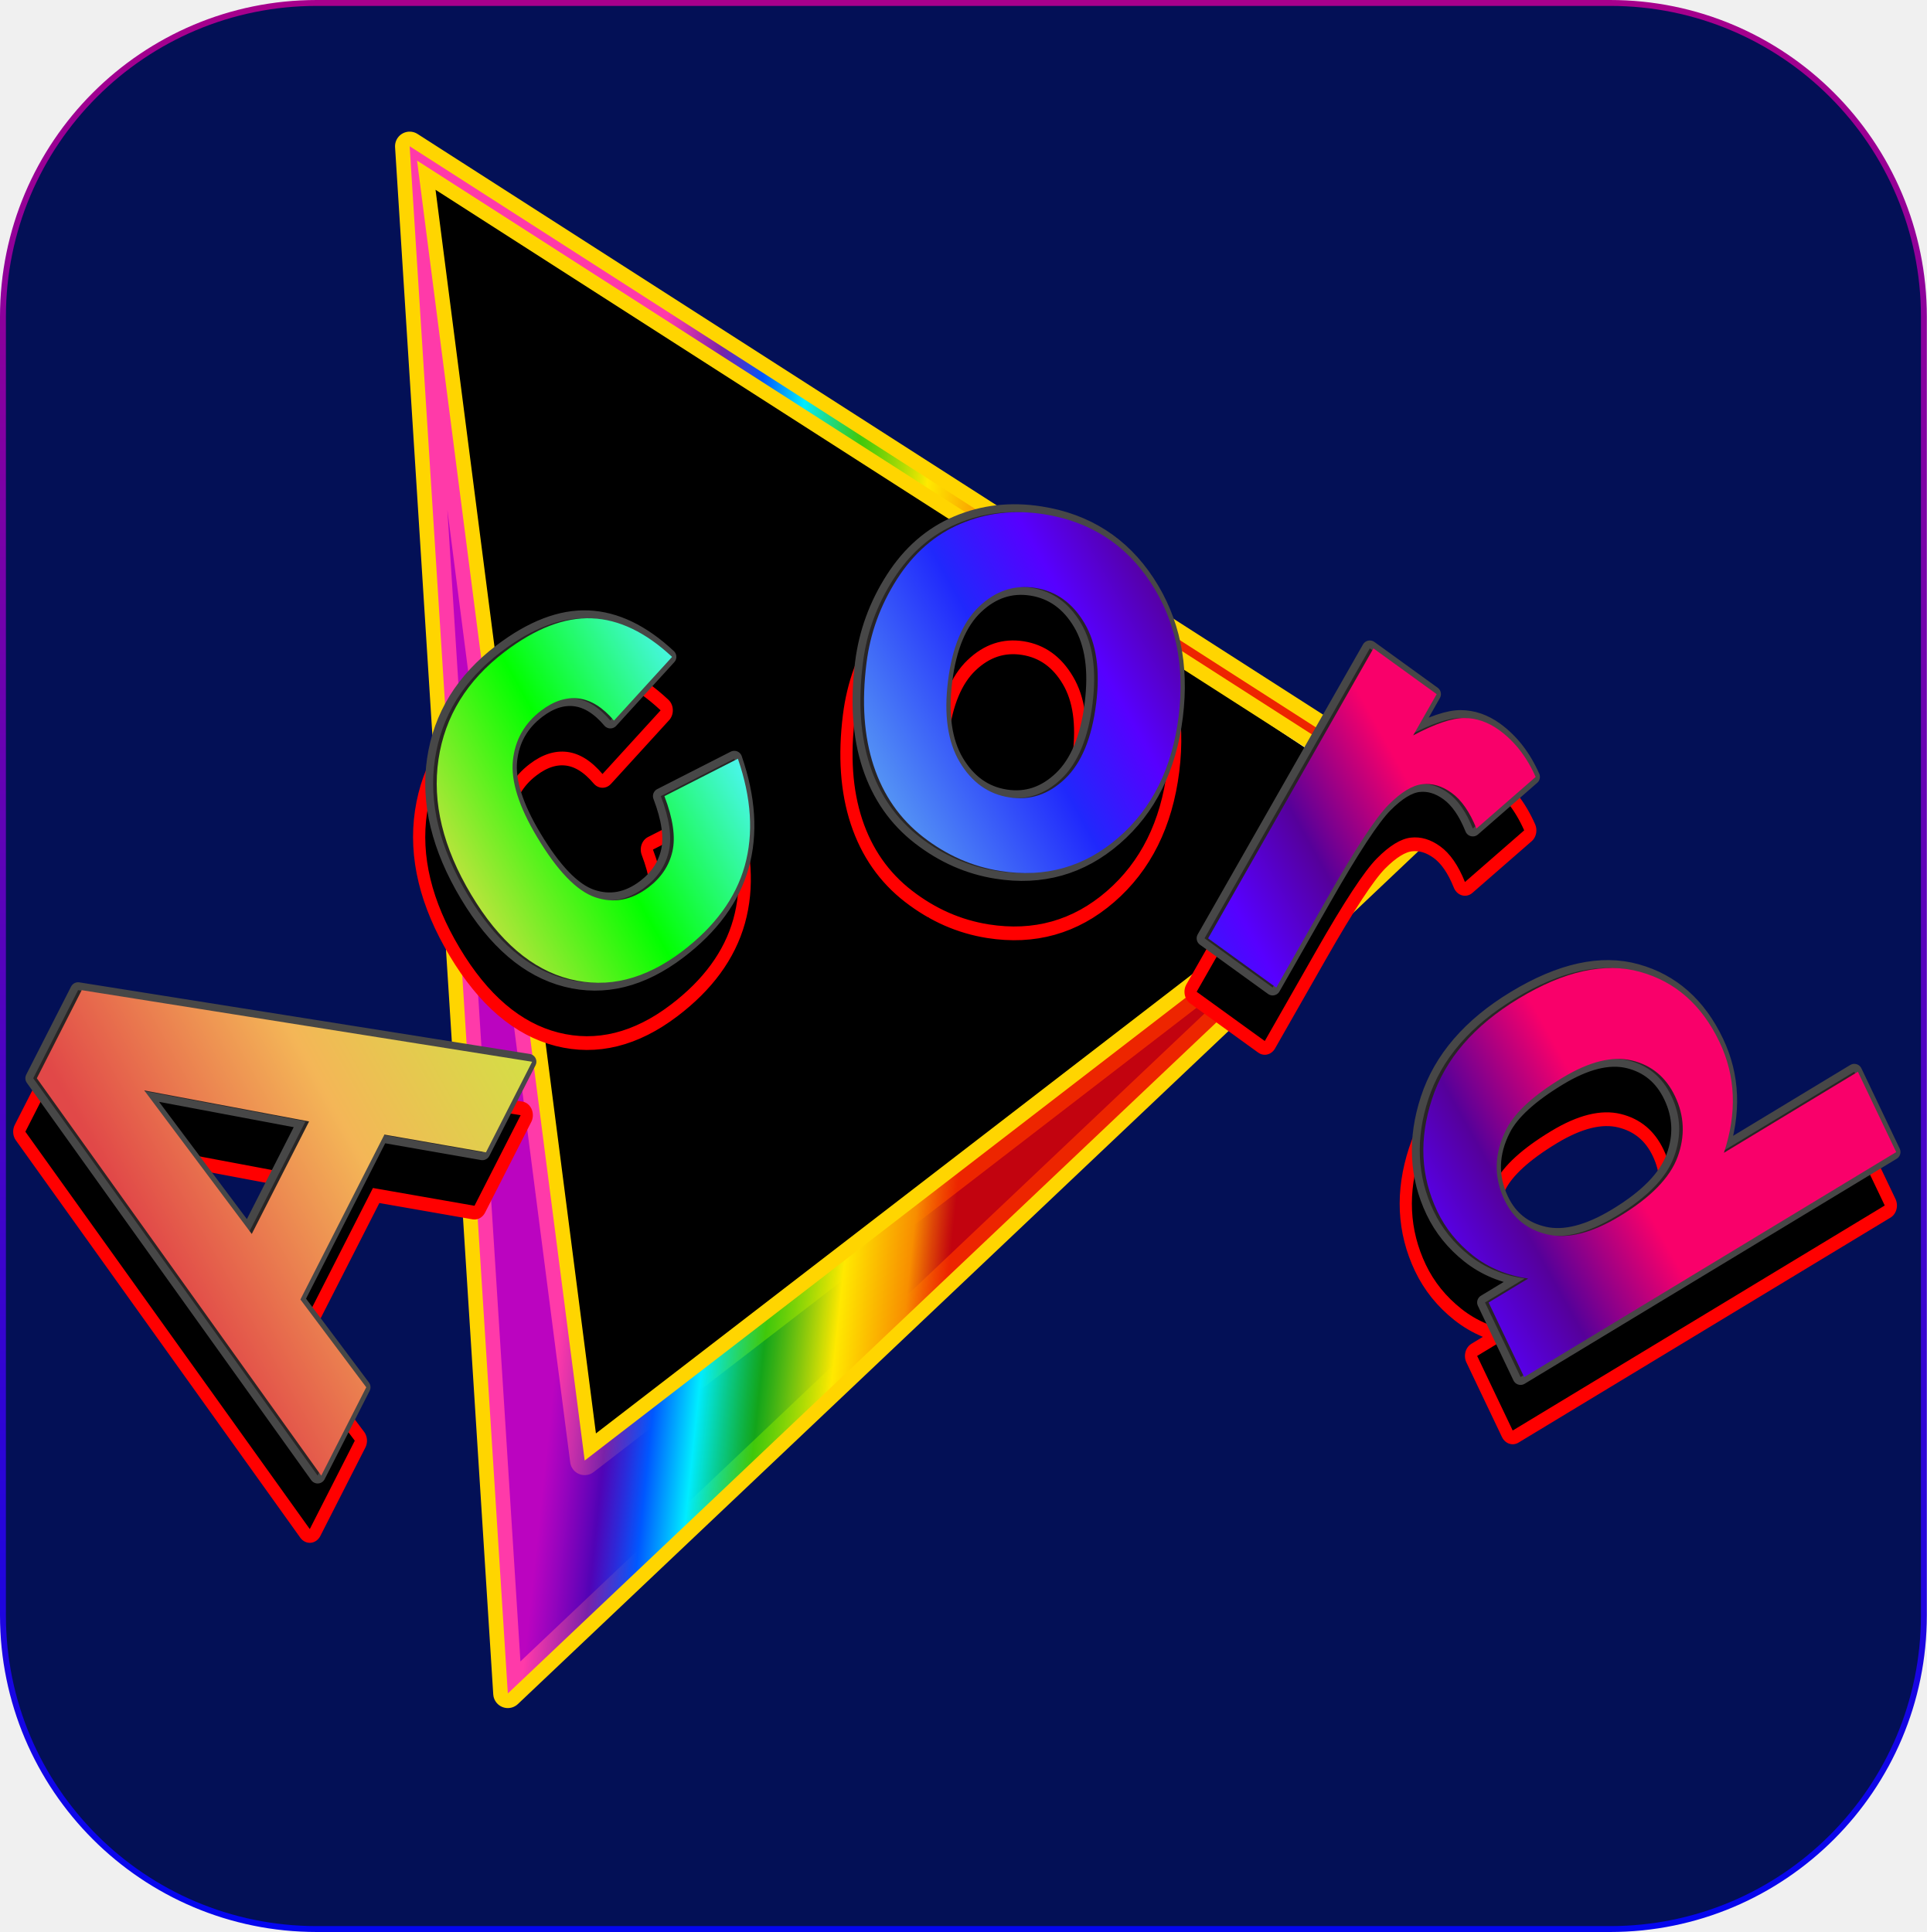
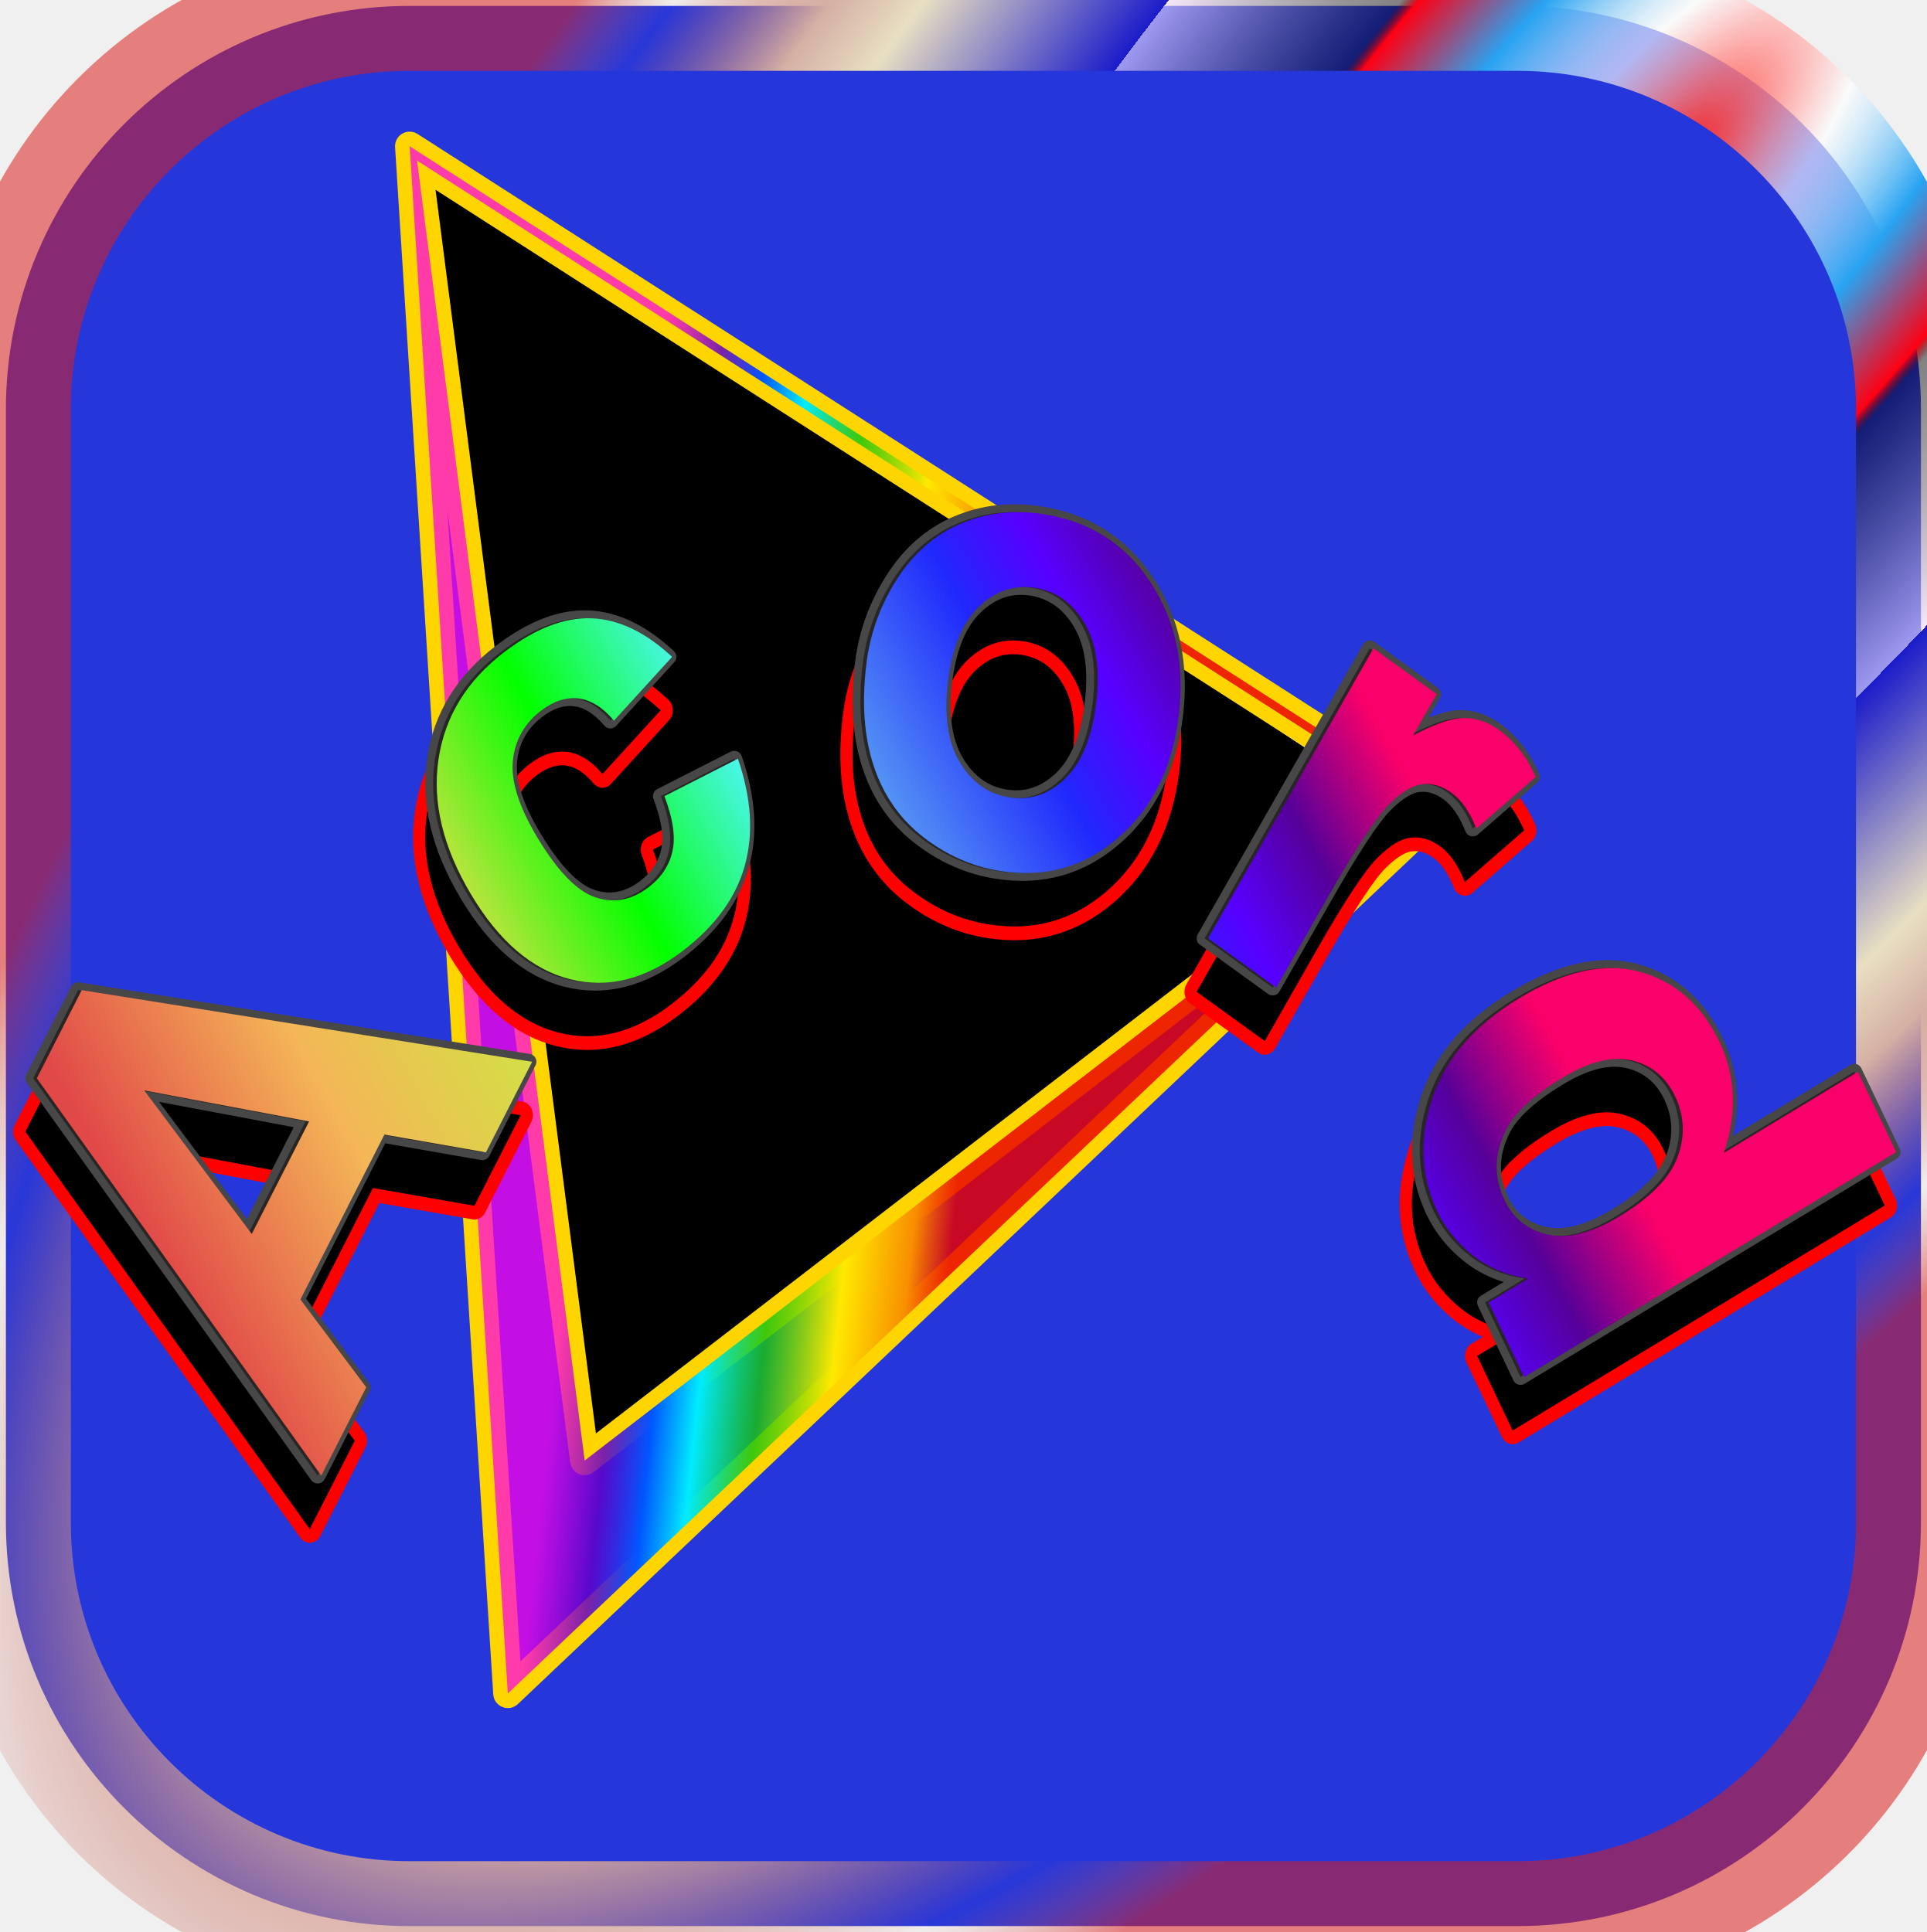
<svg xmlns="http://www.w3.org/2000/svg" viewBox="0 0 489.619 491.035" version="1.1" id="svg29" width="489.619" height="491.035" preserveAspectRatio="none">
  <defs id="defs26">
    <path id="text-path-1" d="m 77.219,406.062 c 77.897,-187.809 190.069,-151.33 256.629,-99.786 18.407,14.254 76.718,135.623 76.524,160.854" />
    <path id="path-2" d="m 77.219,406.062 c 77.897,-187.809 190.069,-151.33 256.629,-99.786 18.407,14.254 76.718,135.623 76.524,160.854" />
    <path id="path-3" d="m 77.219,406.062 c 77.897,-187.809 190.069,-151.33 256.629,-99.786 18.407,14.254 76.718,135.623 76.524,160.854" />
    <linearGradient gradientUnits="userSpaceOnUse" x1="242.681" y1="70.671" x2="242.681" y2="419.965" id="gradient-0" gradientTransform="matrix(0.1188081,-1.117826,0.2750563,0.03710317,76.13897,683.4919)">
      <stop offset="0" style="stop-color: rgb(255, 0, 232); stop-opacity: 0.73;" id="stop1" />
      <stop offset="0.151" style="stop-color: rgb(97, 0, 200); stop-opacity: 0.84;" id="stop2" />
      <stop offset="0.267" style="stop-color: rgb(0, 87, 255);" id="stop3" />
      <stop offset="0.382" style="stop-color: rgb(0, 236, 255);" id="stop4" />
      <stop offset="0.539" style="stop-color: rgb(22, 197, 13); stop-opacity: 0.82;" id="stop5" />
      <stop offset="0.725" style="stop-color: rgb(255, 233, 0);" id="stop6" />
      <stop offset="0.897" style="stop-color: rgb(248, 142, 0);" id="stop7" />
      <stop offset="1" style="stop-color: rgb(233, 0, 0); stop-opacity: 0.827;" id="stop8" />
    </linearGradient>
-     <linearGradient gradientUnits="userSpaceOnUse" x1="247.952" y1="1.068" x2="247.952" y2="489.103" id="gradient-2" gradientTransform="translate(-12.62019)">
-       <stop offset="0" style="stop-color: rgb(166, 0, 140)" id="stop15" />
-       <stop offset="1" style="stop-color: rgb(4, 6, 239);" id="stop16" />
-     </linearGradient>
    <linearGradient gradientUnits="userSpaceOnUse" x1="227.47" y1="250.679" x2="227.47" y2="545.376" id="gradient-1" gradientTransform="matrix(0.531844,0.846845,-0.939658,0.590138,518.6356,-7.578286)">
      <stop offset="0" style="stop-color: rgb(249, 0, 106);" id="stop17" />
      <stop offset="0.088" style="stop-color: rgb(86, 0, 154);" id="stop18" />
      <stop offset="0.16" style="stop-color: rgb(87, 0, 255);" id="stop19" />
      <stop offset="0.229" style="stop-color: rgb(32, 40, 252);" id="stop20" />
      <stop offset="0.354" style="stop-color: rgb(86, 151, 244);" id="stop21" />
      <stop offset="0.43" style="stop-color: rgb(76, 245, 241);" id="stop22" />
      <stop offset="0.551" style="stop-color: rgb(2, 255, 0);" id="stop23" />
      <stop offset="0.676" style="stop-color: rgb(211, 224, 69);" id="stop24" />
      <stop offset="0.827" style="stop-color: rgb(244, 182, 87);" id="stop25" />
      <stop offset="1" style="stop-color: rgb(225, 72, 72);" id="stop26" />
    </linearGradient>
+     <radialGradient gradientUnits="userSpaceOnUse" cx="176.311" cy="197.825" r="243.31" id="gradient-2" gradientTransform="matrix(-1.802258, 2.07656, -0.757245, -0.657219, 890.1037, -190.5686)">
+       <stop offset="0" style="stop-color: rgb(255, 7, 0);" />
+       <stop offset="0.111" style="stop-color: rgb(255, 255, 255); stop-opacity: 0.64;" />
+       <stop offset="0.215" style="stop-color: rgb(40, 163, 242);" />
+       <stop offset="0.314" style="stop-color: rgb(255, 0, 19);" />
+       <stop offset="0.328" style="stop-opacity: 0.46;" />
+       <stop offset="0.516" style="stop-color: rgb(245, 224, 255); stop-opacity: 0.58;" />
+       <stop offset="0.516" style="stop-color: rgb(27, 28, 202);" />
+       <stop offset="0.715" style="stop-color: rgb(232, 223, 194);" />
+       <stop offset="0.79" style="stop-color: rgb(213, 176, 164);" />
+       <stop offset="0.92" style="stop-color: rgb(206, 104, 91); stop-opacity: 0.02;" />
+       <stop offset="1" style="stop-color: rgb(221, 32, 27); stop-opacity: 0.54;" />
+     </radialGradient>
  </defs>
-   <g id="g29" transform="translate(9.478192,0.432)">
-     <rect style="mix-blend-mode:darken;fill:#031056;fill-rule:nonzero;stroke:url(#gradient-2);stroke-width:3px;paint-order:stroke" x="-7.978" y="1.068" width="486.619" height="488.035" rx="79" ry="79" id="rect26" />
+   <g id="g29" transform="matrix(1, 0, 0, 1, 9.478192, 0.432)">
+     <rect style="fill-rule: nonzero; stroke-linecap: round; stroke-linejoin: round; vector-effect: non-scaling-stroke; paint-order: fill; stroke: url(&quot;#gradient-2&quot;); stroke-width: 33px; fill: rgb(37, 54, 219);" x="-7.978" y="1.068" width="486.619" height="488.035" id="rect26" rx="102.547" ry="102.547" />
    <path style="stroke:#ffffff;stroke-width:1.061" d="M 349.929,207.473 97.323,39.308 141.237,366.248" id="path26" />
    <path d="M 119.564,429.976 94.617,36.739 357.016,205.039 Z M 96.495,40.38 139.095,370.772 353.789,205.405 Z" style="fill:url(#gradient-0);fill-rule:nonzero;stroke:#ffd500;stroke-width:7.425px;stroke-linecap:round;stroke-linejoin:round;paint-order:stroke" id="path27" />
    <path d="M 127.57 310.87 L 115.83 331.32 L 90.01 327.31 L 68.65 364.54 L 85.39 384.36 L 73.95 404.31 L 1.63 314.6 L 13.04 294.71 Z M 70.86 324.34 L 28.94 317.34 L 56.28 349.75 Z M 163.16 219.47 L 148.38 233.85 Q 144.13 229.39 139.41 228.86 Q 134.68 228.34 129.88 231.58 Q 123.51 235.88 122.68 242.84 Q 121.86 249.8 128.82 260.12 Q 136.56 271.6 143.61 273.74 Q 150.66 275.87 157.16 271.49 Q 162.01 268.21 163.25 263.36 Q 164.48 258.51 161.21 250.91 L 179.89 242.46 Q 185.06 255.76 181.63 266.65 Q 178.19 277.53 165.74 285.93 Q 151.6 295.47 137.17 292.22 Q 122.73 288.96 112.09 273.17 Q 101.32 257.2 103.76 242.61 Q 106.2 228.03 120.59 218.32 Q 132.37 210.38 142.74 210.76 Q 153.12 211.14 163.16 219.47 Z M 212.59 220.86 Q 214.01 210.71 220.36 201.91 Q 226.7 193.11 236.57 189.4 Q 246.45 185.68 257.77 187.27 Q 275.25 189.73 284.82 202.65 Q 294.39 215.58 291.96 232.91 Q 289.5 250.39 276.6 260.3 Q 263.71 270.21 246.59 267.8 Q 236 266.31 227.06 260.17 Q 218.13 254.04 214.42 244.08 Q 210.72 234.13 212.59 220.86 Z M 233.32 224.89 Q 231.71 236.35 236.29 243.2 Q 240.88 250.06 248.85 251.18 Q 256.83 252.3 263.09 246.97 Q 269.35 241.64 270.98 230.03 Q 272.58 218.72 268.03 211.87 Q 263.48 205.02 255.5 203.89 Q 247.53 202.77 241.23 208.1 Q 234.93 213.43 233.32 224.89 Z M 316.78 294.13 L 299.46 283.01 L 341.49 217.55 L 357.57 227.88 L 351.6 237.19 Q 359.96 233.25 364.6 233.27 Q 369.24 233.29 373.44 235.98 Q 379.35 239.78 382.74 246.57 L 367.68 258.23 Q 365.13 252.58 361.37 250.17 Q 357.73 247.83 353.92 248.21 Q 350.1 248.59 345.29 252.9 Q 340.48 257.21 329.76 273.91 Z M 379.82 382.06 L 370.78 365.22 L 380.85 359.81 Q 372.72 358.77 366.78 354.6 Q 360.85 350.43 357.73 344.63 Q 351.39 332.82 356.38 319.29 Q 361.38 305.75 378.41 296.61 Q 395.84 287.25 409.3 290.58 Q 422.77 293.9 429.49 306.42 Q 435.66 317.91 430.61 331.43 L 464.68 313.13 L 474.42 331.26 Z M 389.58 314.47 Q 378.61 320.36 375.34 326.02 Q 370.6 334.22 374.82 342.1 Q 378.19 348.36 385.86 349.88 Q 393.54 351.41 404.13 345.73 Q 415.94 339.39 418.84 332.34 Q 421.75 325.29 418.18 318.65 Q 414.72 312.2 407.25 310.59 Q 399.78 308.99 389.58 314.47 Z" transform="matrix(0.999336, 0, 0, 1.125805, -4.66082, -66.97839)" style="paint-order: stroke; stroke: rgb(255, 0, 0); stroke-linecap: round; stroke-linejoin: round; stroke-width: 6.204px; text-wrap-mode: nowrap;" />
    <ellipse style="stroke:#000000;stroke-width:1.061" cx="225.817" cy="233.358" rx="0.323" ry="0.054" id="ellipse27" />
    <ellipse style="stroke:#000000;stroke-width:1.061" cx="225.817" cy="233.358" rx="0.03" ry="0.024" id="ellipse28" />
    <path d="M 127.57 310.87 L 115.83 331.32 L 90.01 327.31 L 68.65 364.54 L 85.39 384.36 L 73.95 404.31 L 1.63 314.6 L 13.04 294.71 Z M 70.86 324.34 L 28.94 317.34 L 56.28 349.75 Z M 163.16 219.47 L 148.38 233.85 Q 144.13 229.39 139.41 228.86 Q 134.68 228.34 129.88 231.58 Q 123.51 235.88 122.68 242.84 Q 121.86 249.8 128.82 260.12 Q 136.56 271.6 143.61 273.74 Q 150.66 275.87 157.16 271.49 Q 162.01 268.21 163.25 263.36 Q 164.48 258.51 161.21 250.91 L 179.89 242.46 Q 185.06 255.76 181.63 266.65 Q 178.19 277.53 165.74 285.93 Q 151.6 295.47 137.17 292.22 Q 122.73 288.96 112.09 273.17 Q 101.32 257.2 103.76 242.61 Q 106.2 228.03 120.59 218.32 Q 132.37 210.38 142.74 210.76 Q 153.12 211.14 163.16 219.47 Z M 212.59 220.86 Q 214.01 210.71 220.36 201.91 Q 226.7 193.11 236.57 189.4 Q 246.45 185.68 257.77 187.27 Q 275.25 189.73 284.82 202.65 Q 294.39 215.58 291.96 232.91 Q 289.5 250.39 276.6 260.3 Q 263.71 270.21 246.59 267.8 Q 236 266.31 227.06 260.17 Q 218.13 254.04 214.42 244.08 Q 210.72 234.13 212.59 220.86 Z M 233.32 224.89 Q 231.71 236.35 236.29 243.2 Q 240.88 250.06 248.85 251.18 Q 256.83 252.3 263.09 246.97 Q 269.35 241.64 270.98 230.03 Q 272.58 218.72 268.03 211.87 Q 263.48 205.02 255.5 203.89 Q 247.53 202.77 241.23 208.1 Q 234.93 213.43 233.32 224.89 Z M 316.78 294.13 L 299.46 283.01 L 341.49 217.55 L 357.57 227.88 L 351.6 237.19 Q 359.96 233.25 364.6 233.27 Q 369.24 233.29 373.44 235.98 Q 379.35 239.78 382.74 246.57 L 367.68 258.23 Q 365.13 252.58 361.37 250.17 Q 357.73 247.83 353.92 248.21 Q 350.1 248.59 345.29 252.9 Q 340.48 257.21 329.76 273.91 Z M 379.82 382.06 L 370.78 365.22 L 380.85 359.81 Q 372.72 358.77 366.78 354.6 Q 360.85 350.43 357.73 344.63 Q 351.39 332.82 356.38 319.29 Q 361.38 305.75 378.41 296.61 Q 395.84 287.25 409.3 290.58 Q 422.77 293.9 429.49 306.42 Q 435.66 317.91 430.61 331.43 L 464.68 313.13 L 474.42 331.26 Z M 389.58 314.47 Q 378.61 320.36 375.34 326.02 Q 370.6 334.22 374.82 342.1 Q 378.19 348.36 385.86 349.88 Q 393.54 351.41 404.13 345.73 Q 415.94 339.39 418.84 332.34 Q 421.75 325.29 418.18 318.65 Q 414.72 312.2 407.25 310.59 Q 399.78 308.99 389.58 314.47 Z" transform="matrix(0.999336, 0, 0, 1.125805, -2.662937, -80.56689)" style="fill: rgb(40, 37, 37); paint-order: stroke; stroke: rgb(71, 71, 71); stroke-linecap: round; stroke-linejoin: round; stroke-width: 4px; text-wrap-mode: nowrap; vector-effect: non-scaling-stroke;" />
    <rect style="stroke:#000000;stroke-width:1.061" x="225.558" y="233.33" width="0.517" height="0.055" id="rect28" />
    <path d="M 127.57 310.87 L 115.83 331.32 L 90.01 327.31 L 68.65 364.54 L 85.39 384.36 L 73.95 404.31 L 1.63 314.6 L 13.04 294.71 Z M 70.86 324.34 L 28.94 317.34 L 56.28 349.75 Z M 163.16 219.47 L 148.38 233.85 Q 144.13 229.39 139.41 228.86 Q 134.68 228.34 129.88 231.58 Q 123.51 235.88 122.68 242.84 Q 121.86 249.8 128.82 260.12 Q 136.56 271.6 143.61 273.74 Q 150.66 275.87 157.16 271.49 Q 162.01 268.21 163.25 263.36 Q 164.48 258.51 161.21 250.91 L 179.89 242.46 Q 185.06 255.76 181.63 266.65 Q 178.19 277.53 165.74 285.93 Q 151.6 295.47 137.17 292.22 Q 122.73 288.96 112.09 273.17 Q 101.32 257.2 103.76 242.61 Q 106.2 228.03 120.59 218.32 Q 132.37 210.38 142.74 210.76 Q 153.12 211.14 163.16 219.47 Z M 212.59 220.86 Q 214.01 210.71 220.36 201.91 Q 226.7 193.11 236.57 189.4 Q 246.45 185.68 257.77 187.27 Q 275.25 189.73 284.82 202.65 Q 294.39 215.58 291.96 232.91 Q 289.5 250.39 276.6 260.3 Q 263.71 270.21 246.59 267.8 Q 236 266.31 227.06 260.17 Q 218.13 254.04 214.42 244.08 Q 210.72 234.13 212.59 220.86 Z M 233.32 224.89 Q 231.71 236.35 236.29 243.2 Q 240.88 250.06 248.85 251.18 Q 256.83 252.3 263.09 246.97 Q 269.35 241.64 270.98 230.03 Q 272.58 218.72 268.03 211.87 Q 263.48 205.02 255.5 203.89 Q 247.53 202.77 241.23 208.1 Q 234.93 213.43 233.32 224.89 Z M 316.78 294.13 L 299.46 283.01 L 341.49 217.55 L 357.57 227.88 L 351.6 237.19 Q 359.96 233.25 364.6 233.27 Q 369.24 233.29 373.44 235.98 Q 379.35 239.78 382.74 246.57 L 367.68 258.23 Q 365.13 252.58 361.37 250.17 Q 357.73 247.83 353.92 248.21 Q 350.1 248.59 345.29 252.9 Q 340.48 257.21 329.76 273.91 Z M 379.82 382.06 L 370.78 365.22 L 380.85 359.81 Q 372.72 358.77 366.78 354.6 Q 360.85 350.43 357.73 344.63 Q 351.39 332.82 356.38 319.29 Q 361.38 305.75 378.41 296.61 Q 395.84 287.25 409.3 290.58 Q 422.77 293.9 429.49 306.42 Q 435.66 317.91 430.61 331.43 L 464.68 313.13 L 474.42 331.26 Z M 389.58 314.47 Q 378.61 320.36 375.34 326.02 Q 370.6 334.22 374.82 342.1 Q 378.19 348.36 385.86 349.88 Q 393.54 351.41 404.13 345.73 Q 415.94 339.39 418.84 332.34 Q 421.75 325.29 418.18 318.65 Q 414.72 312.2 407.25 310.59 Q 399.78 308.99 389.58 314.47 Z" style="fill: url(&quot;#gradient-1&quot;); paint-order: fill; stroke: rgb(0, 0, 0); stroke-linecap: round; stroke-linejoin: round; stroke-width: 0px; text-wrap-mode: nowrap; vector-effect: non-scaling-stroke;" transform="matrix(0.999336, 0, 0, 1.125805, -1.747034, -80.55608)" />
  </g>
</svg>
